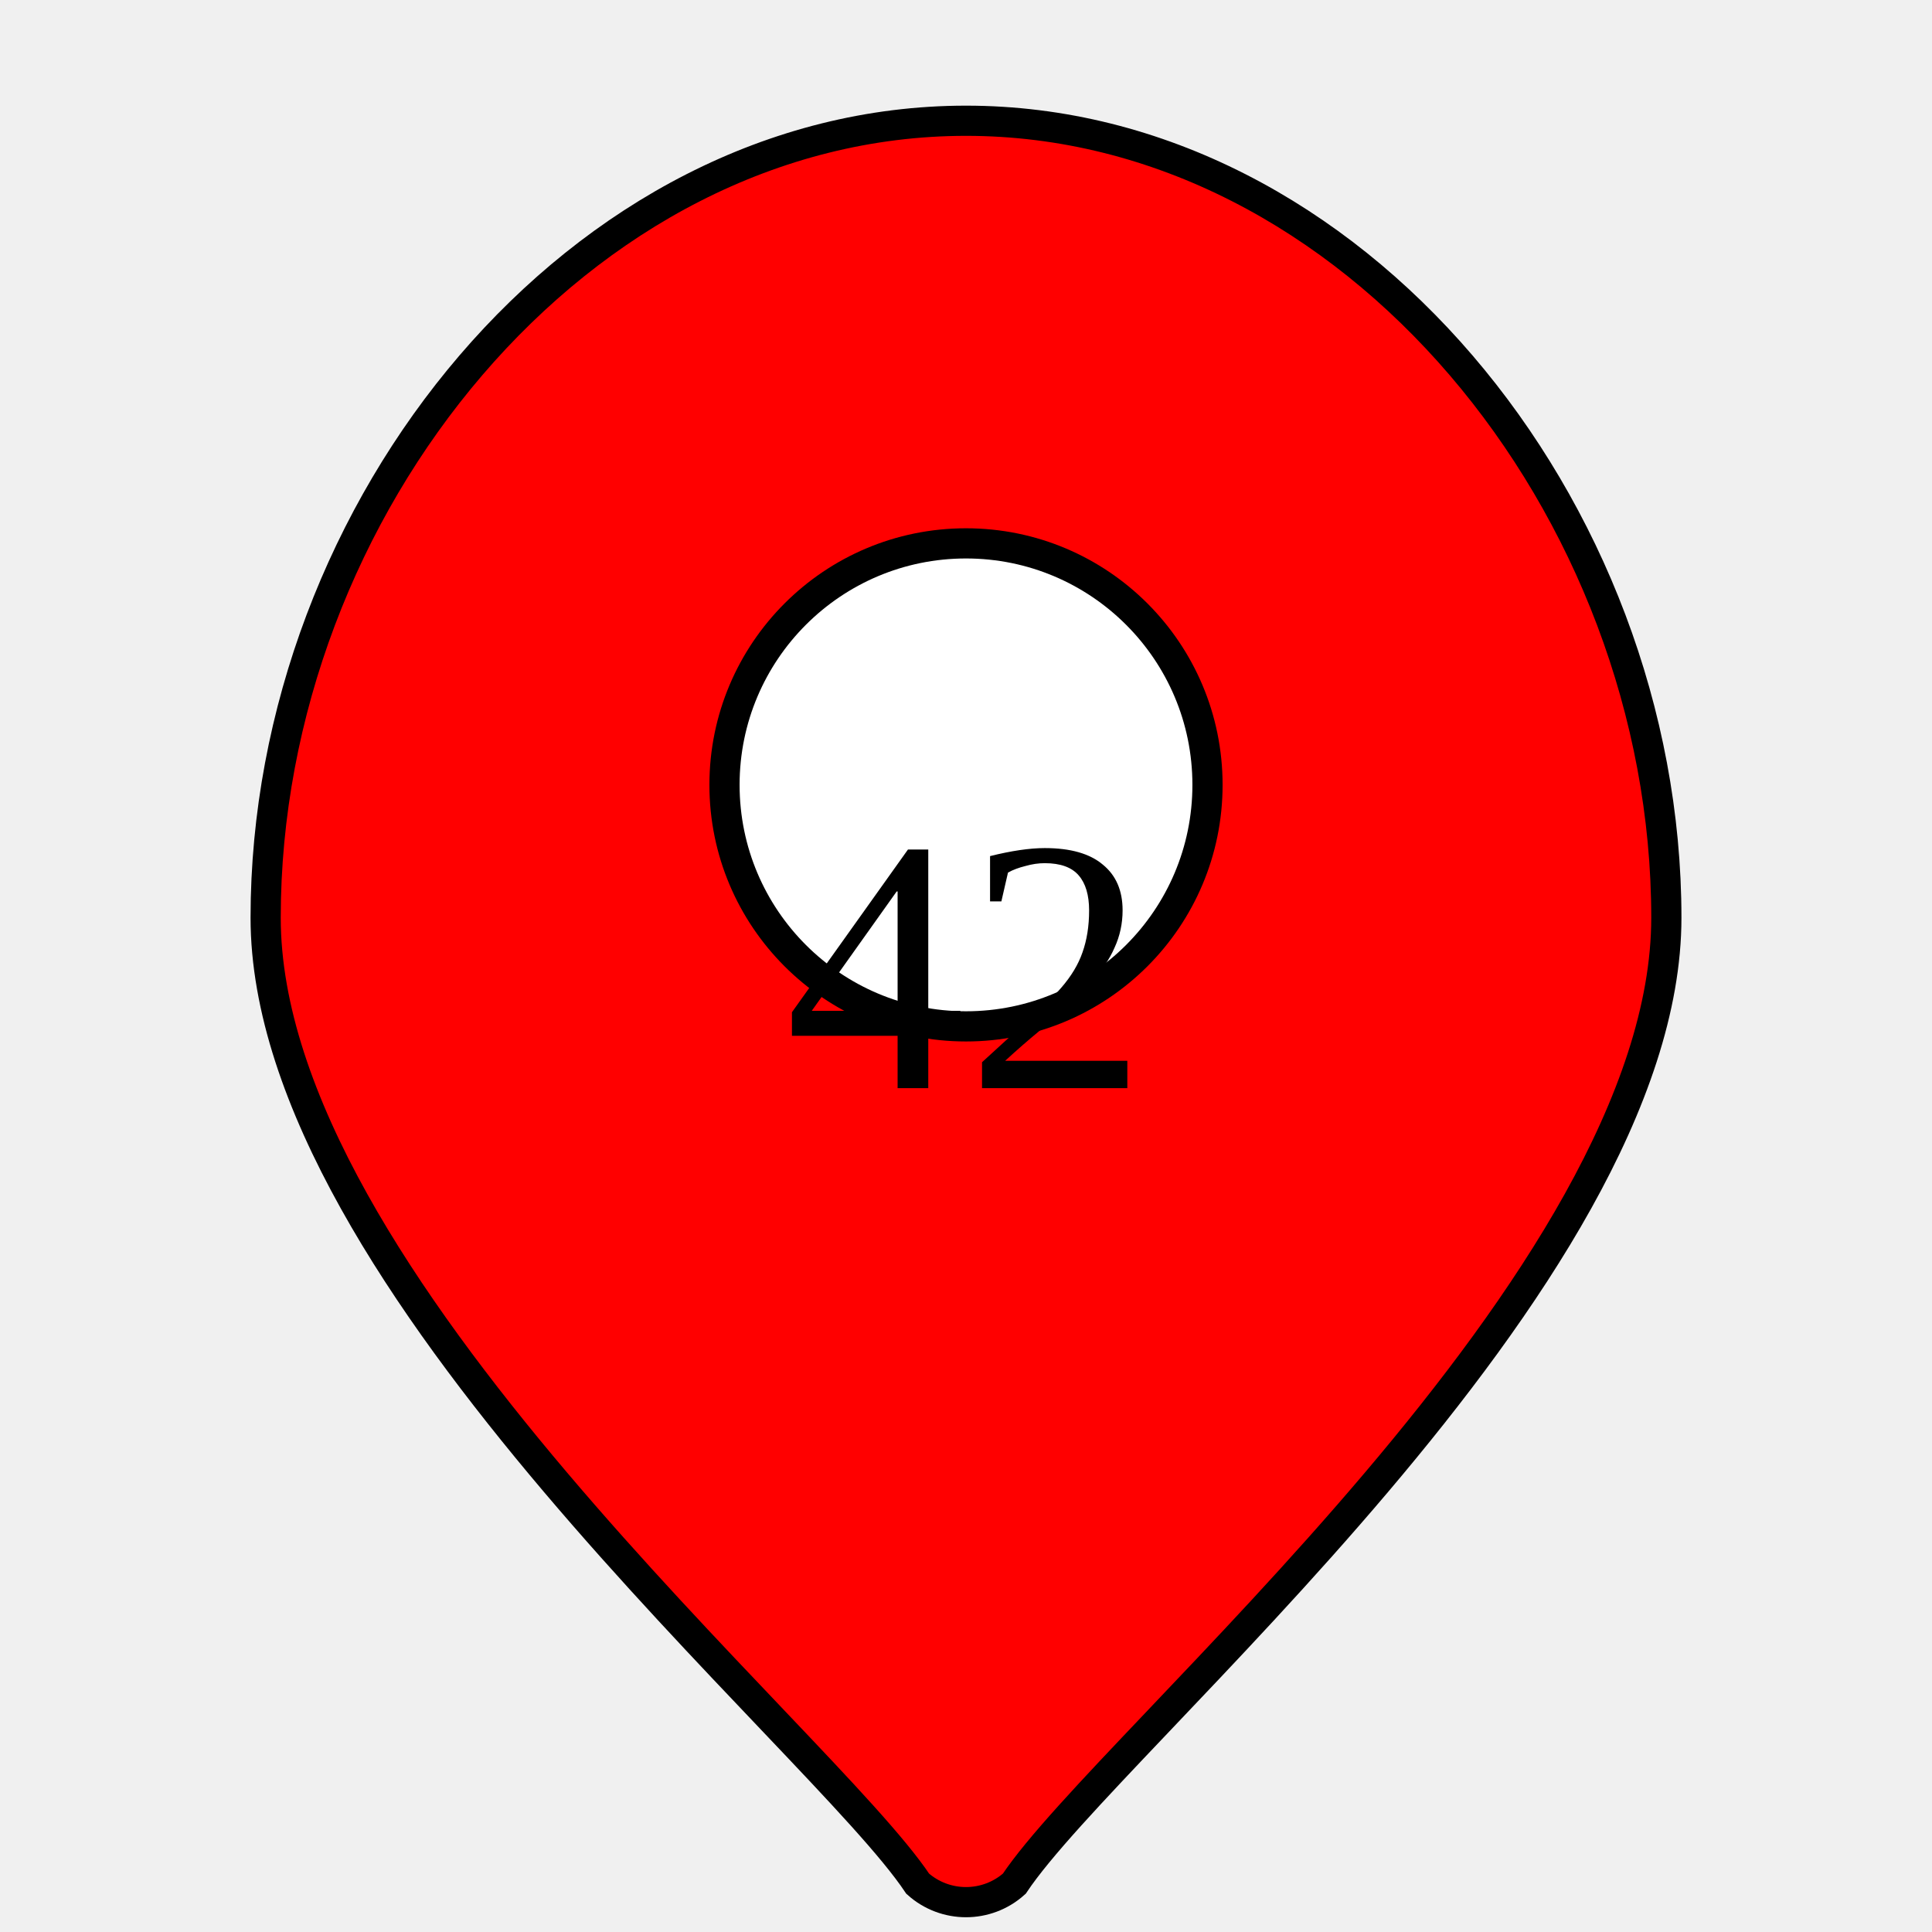
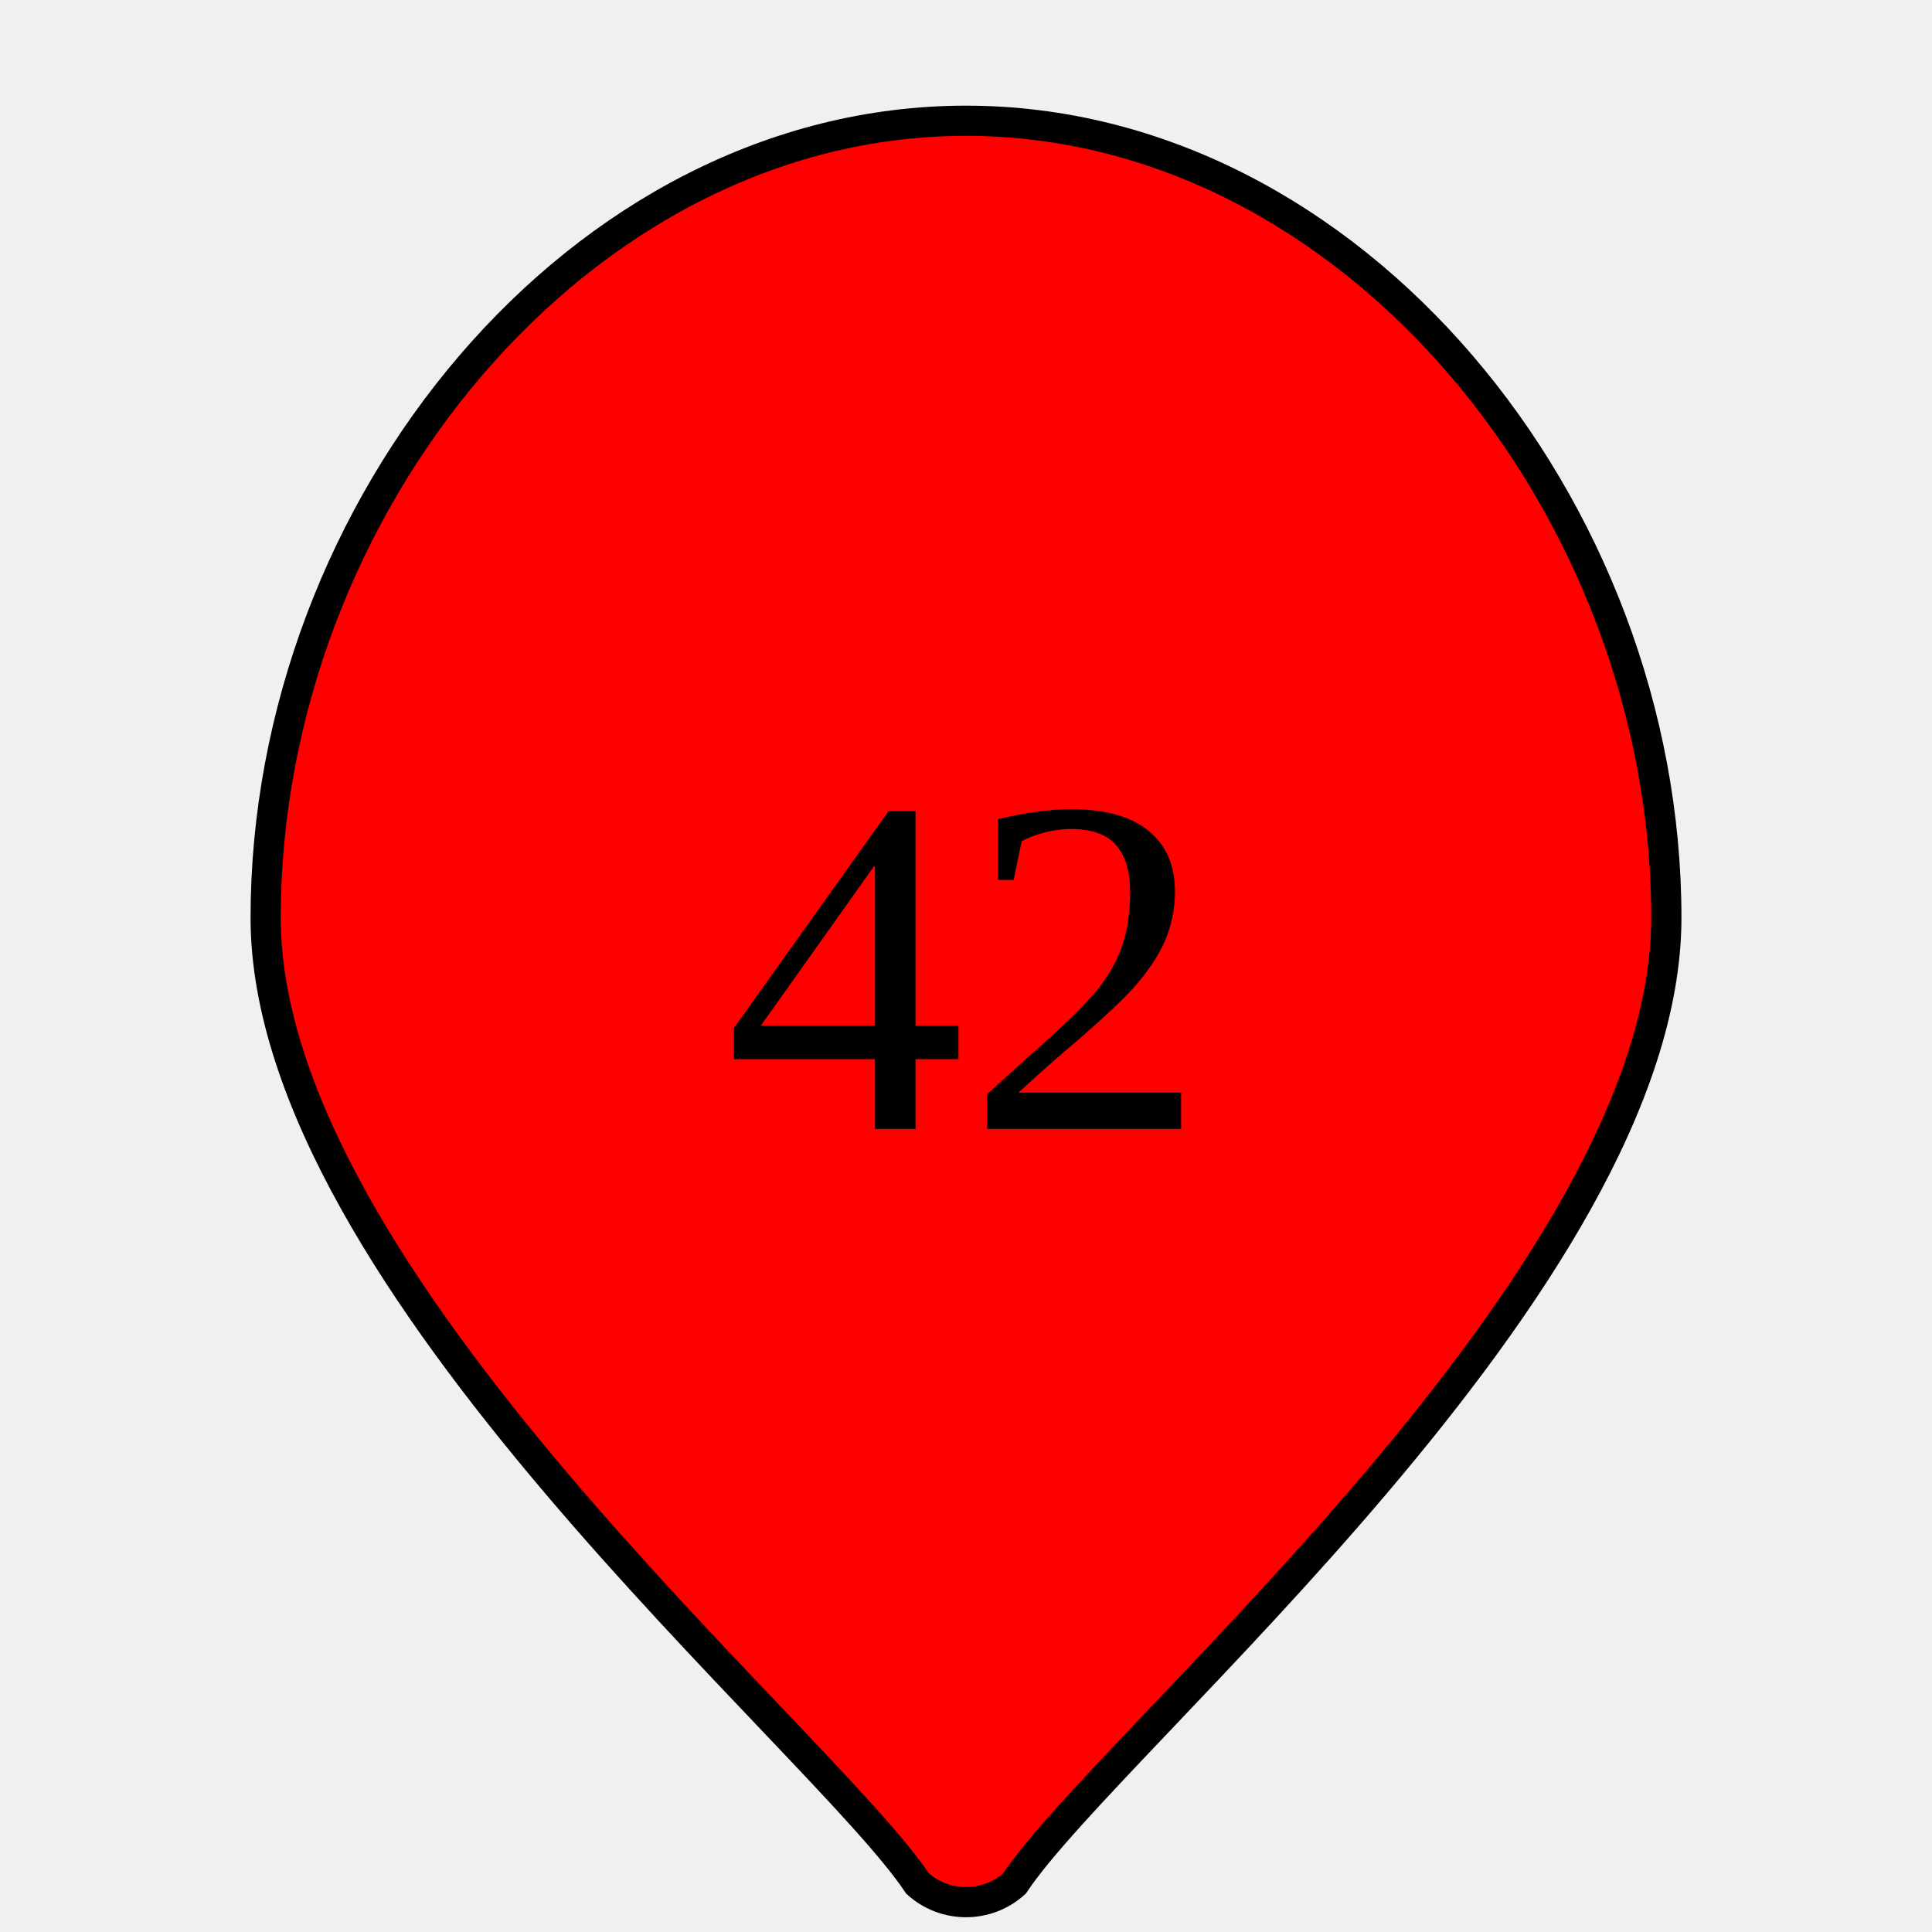
<svg xmlns="http://www.w3.org/2000/svg" height="50px" width="50px" version="1.1" viewBox="0 0 64 64" xml:space="preserve" fill="#000000">
  <g id="SVGRepo_bgCarrier" stroke-width="0" />
  <g id="SVGRepo_tracerCarrier" stroke-linecap="round" stroke-linejoin="round" />
  <g id="SVGRepo_iconCarrier">
    <path d="M32 4C19.2 4 8.8 16.8 8.8 30.4c0 12 18.4 27.2 21.6 32a2.4 2.4 0 0 0 3.2 0c3.2-4.8 21.6-20 21.6-32C55.2 16.8 44.8 4 32 4z" fill="url(#grad1)" stroke="#000000" stroke-width="1" />
-     <path d="M32 18a8 8 0 1 0 0 16 8 8 0 0 0 0-16z" fill="#ffffff" stroke="#000000" stroke-width="1" />
-     <text x="50%" y="50%" text-anchor="middle" dominant-baseline="central" fill="#000000" font-size="12">42</text>
+     <text x="50%" y="50%" text-anchor="middle" dominant-baseline="central" fill="#000000" font-size="16">42</text>
    <radialGradient id="grad1" cx="32" cy="32" r="28" fx="32" fy="32">
      <stop offset="0%" style="stop-color:#ff6666" />
      <stop offset="100%" style="stop-color:#ff0000" />
    </radialGradient>
  </g>
</svg>
